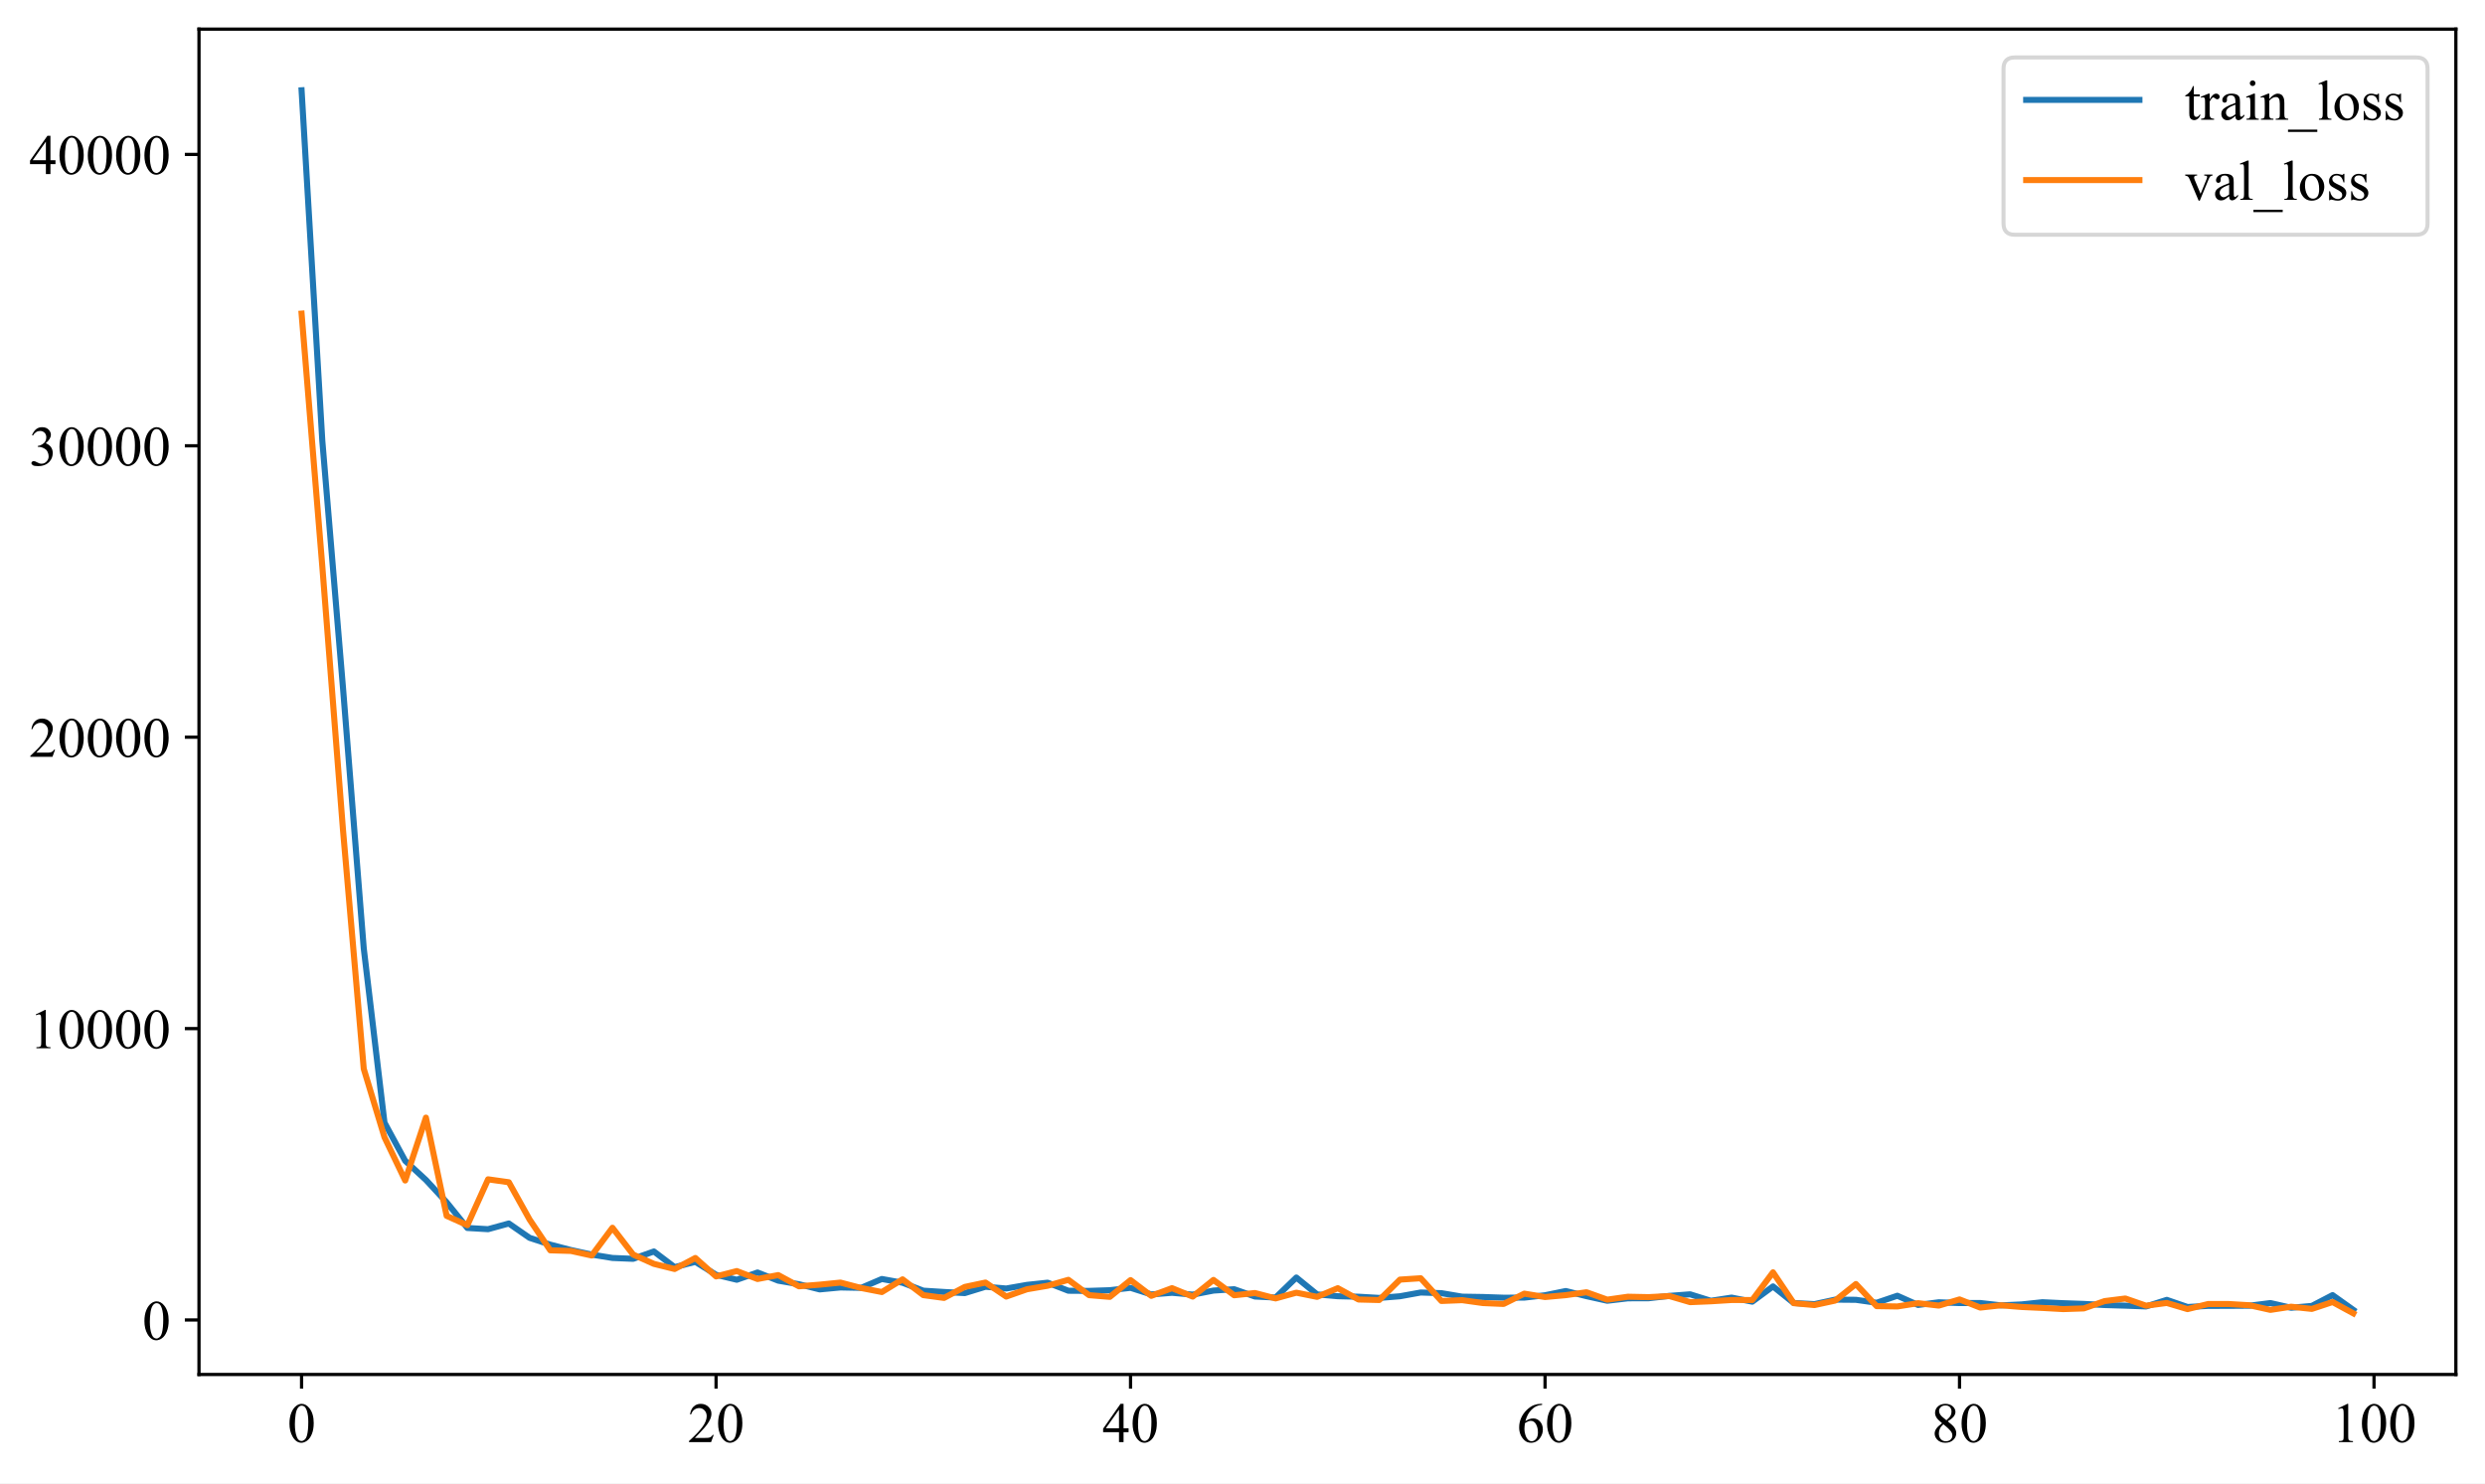
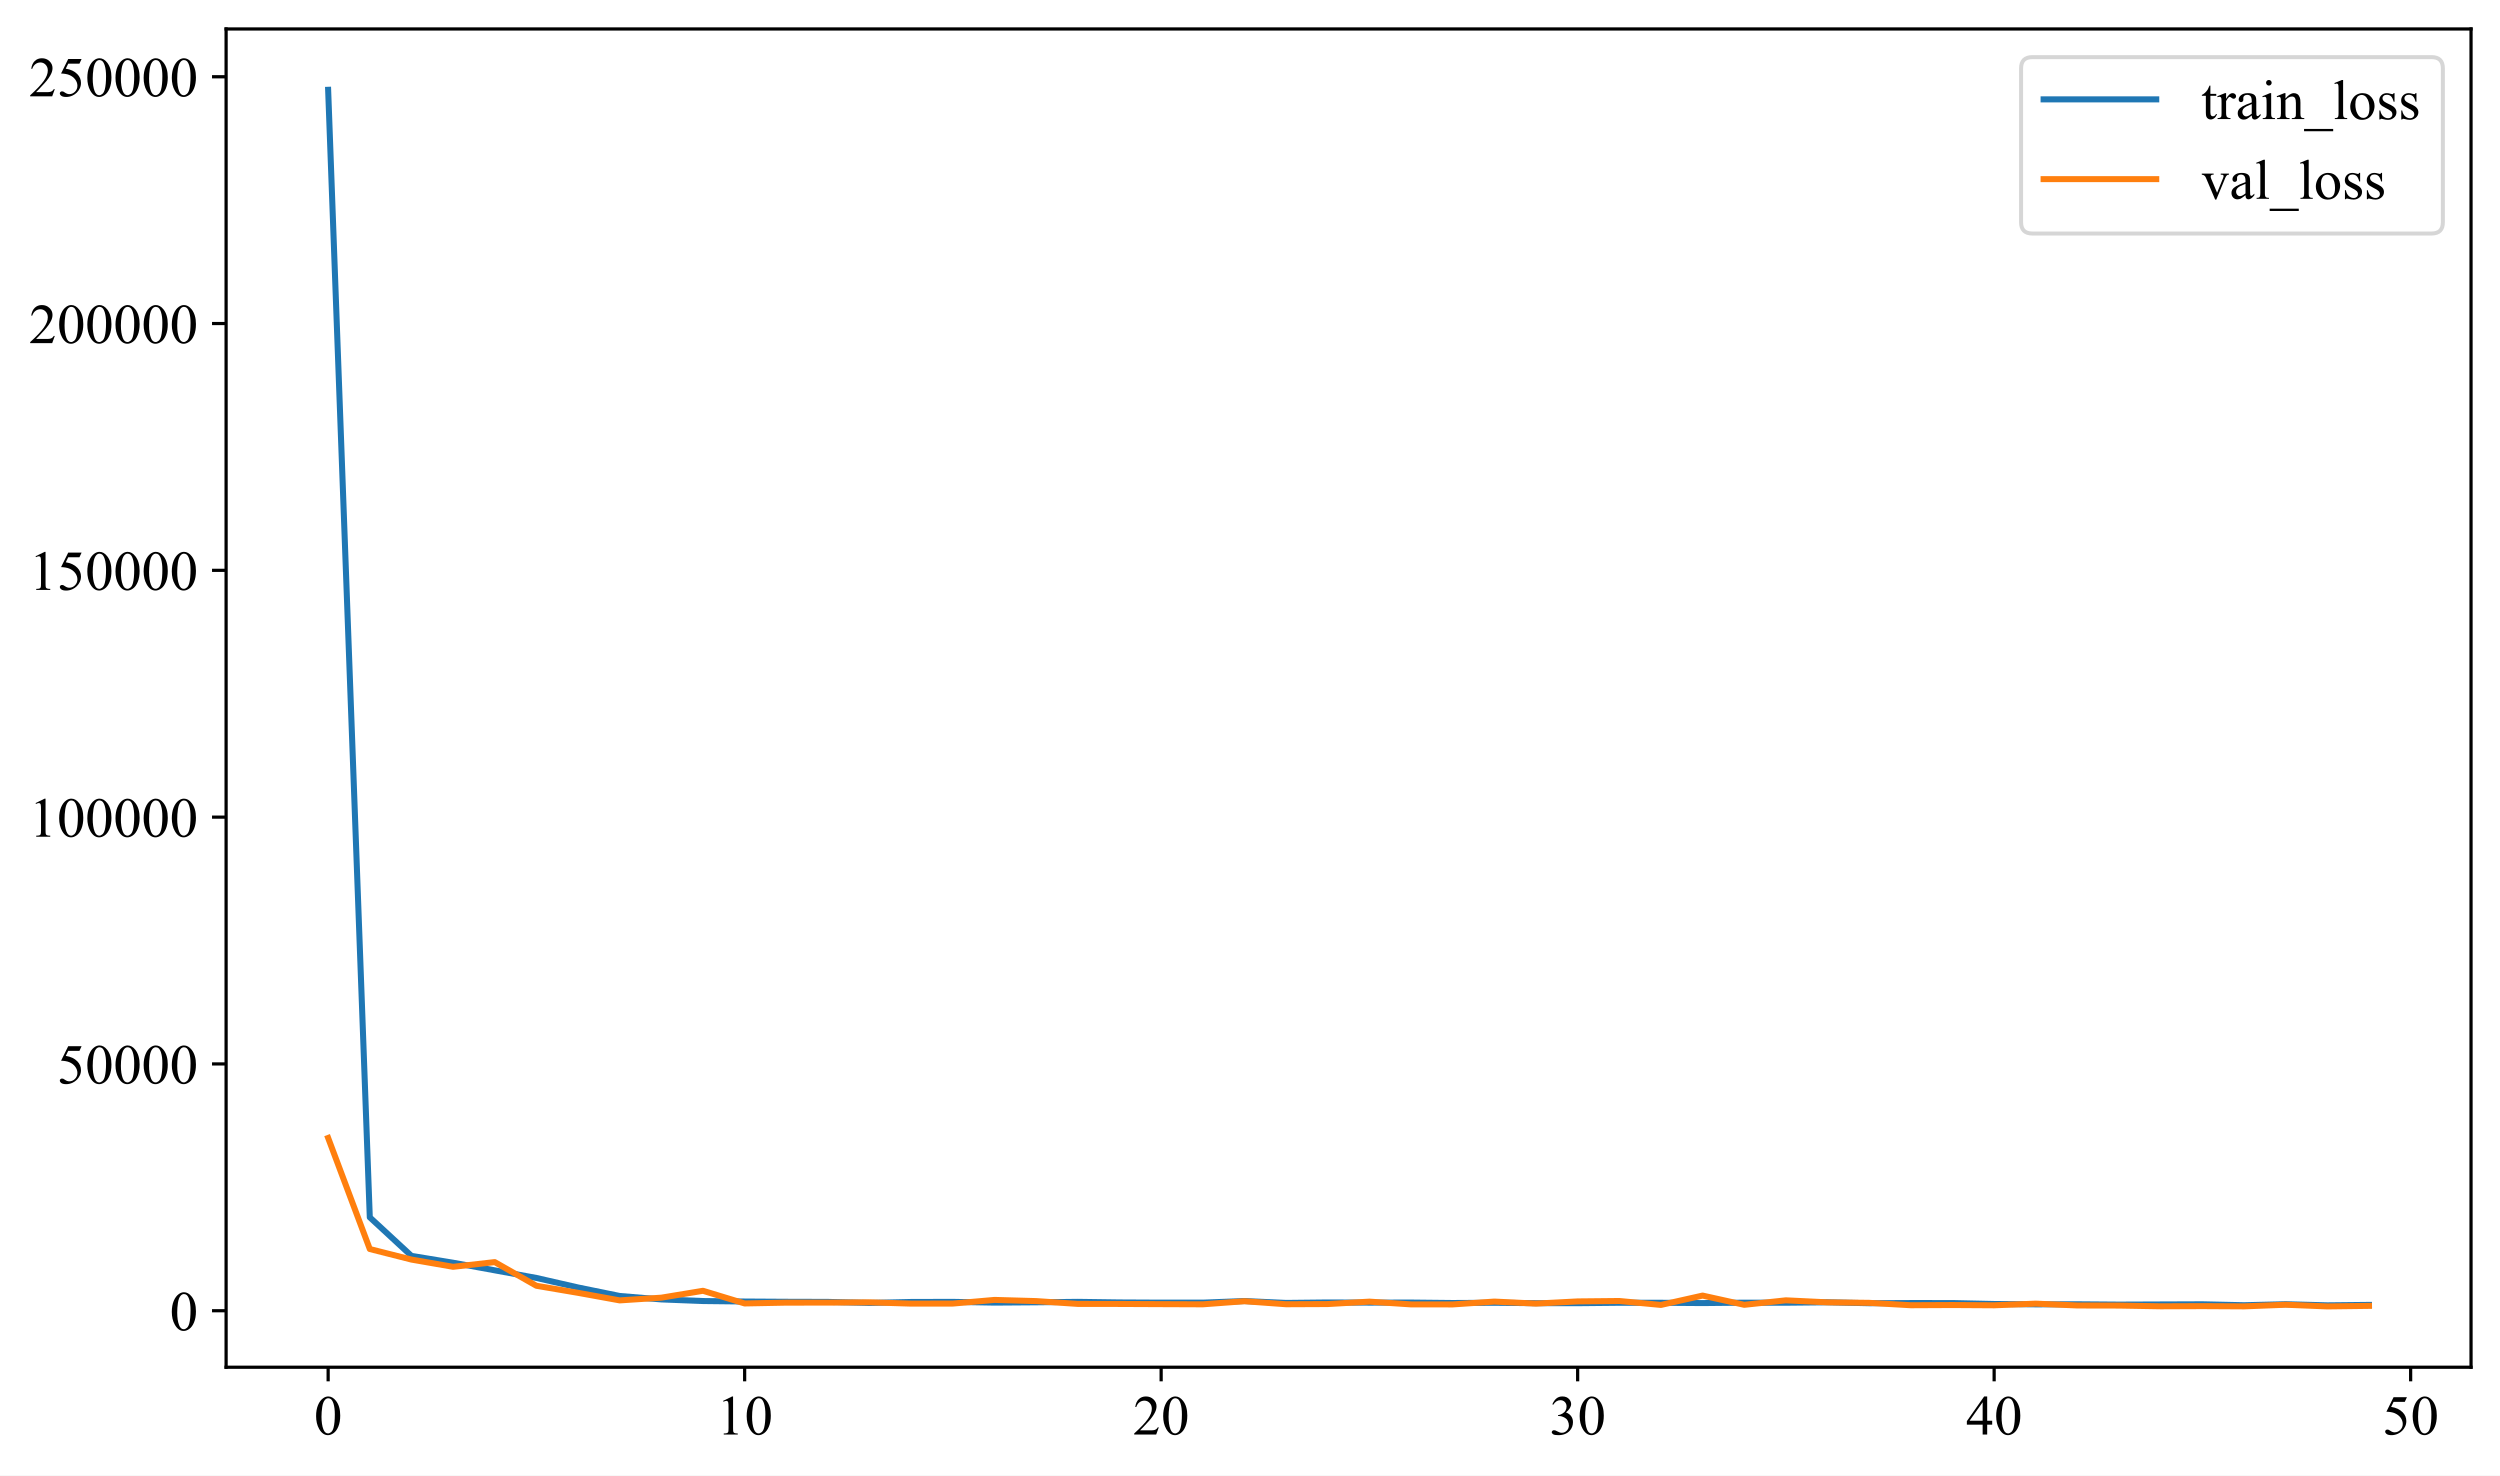
- <svg xmlns="http://www.w3.org/2000/svg" xmlns:xlink="http://www.w3.org/1999/xlink" width="614.4pt" height="366.756pt" viewBox="0 0 614.4 366.756" version="1.1">
+ <svg xmlns="http://www.w3.org/2000/svg" xmlns:xlink="http://www.w3.org/1999/xlink" width="621.4pt" height="366.756pt" viewBox="0 0 621.4 366.756" version="1.1">
  <defs>
    <style type="text/css">*{stroke-linejoin: round; stroke-linecap: butt}</style>
  </defs>
  <g id="figure_1">
    <g id="patch_1">
-       <path d="M 0 366.756  L 614.4 366.756  L 614.4 0  L 0 0  z " style="fill: #ffffff" />
+       <path d="M 0 366.756  L 621.4 366.756  L 621.4 0  L 0 0  z " style="fill: #ffffff" />
    </g>
    <g id="axes_1">
      <g id="patch_2">
-         <path d="M 49.2 339.84  L 607.2 339.84  L 607.2 7.2  L 49.2 7.2  z " style="fill: #ffffff" />
+         <path d="M 56.2 339.84  L 614.2 339.84  L 614.2 7.2  L 56.2 7.2  z " style="fill: #ffffff" />
      </g>
      <g id="matplotlib.axis_1">
        <g id="xtick_1">
          <g id="line2d_1">
            <defs>
-               <path id="mac40f5dda5" d="M 0 0  L 0 3.5  " style="stroke: #000000; stroke-width: 0.8" />
-             </defs>
-             <g>
-               <use xlink:href="#mac40f5dda5" x="74.564" y="339.84" style="stroke: #000000; stroke-width: 0.8" />
+               <path id="ma677846407" d="M 0 0  L 0 3.5  " style="stroke: #000000; stroke-width: 0.8" />
+             </defs>
+             <g>
+               <use xlink:href="#ma677846407" x="81.564" y="339.84" style="stroke: #000000; stroke-width: 0.8" />
            </g>
          </g>
          <g id="text_1">
-             <g transform="translate(71.06364 356.5612)scale(0.14 -0.14)">
+             <g transform="translate(78.06364 356.5612)scale(0.14 -0.14)">
              <defs>
                <path id="TimesNewRomanPSMT-30" d="M 231 2094  Q 231 2819 450 3342  Q 669 3866 1031 4122  Q 1313 4325 1613 4325  Q 2100 4325 2488 3828  Q 2972 3213 2972 2159  Q 2972 1422 2759 906  Q 2547 391 2217 158  Q 1888 -75 1581 -75  Q 975 -75 572 641  Q 231 1244 231 2094  z M 844 2016  Q 844 1141 1059 588  Q 1238 122 1591 122  Q 1759 122 1940 273  Q 2122 425 2216 781  Q 2359 1319 2359 2297  Q 2359 3022 2209 3506  Q 2097 3866 1919 4016  Q 1791 4119 1609 4119  Q 1397 4119 1231 3928  Q 1006 3669 925 3112  Q 844 2556 844 2016  z " transform="scale(0.015625)" />
              </defs>
              <use xlink:href="#TimesNewRomanPSMT-30" />
            </g>
          </g>
        </g>
        <g id="xtick_2">
          <g id="line2d_2">
            <g>
-               <use xlink:href="#mac40f5dda5" x="177.043" y="339.84" style="stroke: #000000; stroke-width: 0.8" />
+               <use xlink:href="#ma677846407" x="185.089" y="339.84" style="stroke: #000000; stroke-width: 0.8" />
            </g>
          </g>
          <g id="text_2">
-             <g transform="translate(170.043 356.5612)scale(0.14 -0.14)">
-               <defs>
-                 <path id="TimesNewRomanPSMT-32" d="M 2934 816  L 2638 0  L 138 0  L 138 116  Q 1241 1122 1691 1759  Q 2141 2397 2141 2925  Q 2141 3328 1894 3587  Q 1647 3847 1303 3847  Q 991 3847 742 3664  Q 494 3481 375 3128  L 259 3128  Q 338 3706 661 4015  Q 984 4325 1469 4325  Q 1984 4325 2329 3994  Q 2675 3663 2675 3213  Q 2675 2891 2525 2569  Q 2294 2063 1775 1497  Q 997 647 803 472  L 1909 472  Q 2247 472 2383 497  Q 2519 522 2628 598  Q 2738 675 2819 816  L 2934 816  z " transform="scale(0.015625)" />
-               </defs>
-               <use xlink:href="#TimesNewRomanPSMT-32" />
+             <g transform="translate(178.0887 356.5612)scale(0.14 -0.14)">
+               <defs>
+                 <path id="TimesNewRomanPSMT-31" d="M 750 3822  L 1781 4325  L 1884 4325  L 1884 747  Q 1884 391 1914 303  Q 1944 216 2037 169  Q 2131 122 2419 116  L 2419 0  L 825 0  L 825 116  Q 1125 122 1212 167  Q 1300 213 1334 289  Q 1369 366 1369 747  L 1369 3034  Q 1369 3497 1338 3628  Q 1316 3728 1258 3775  Q 1200 3822 1119 3822  Q 1003 3822 797 3725  L 750 3822  z " transform="scale(0.015625)" />
+               </defs>
+               <use xlink:href="#TimesNewRomanPSMT-31" />
              <use xlink:href="#TimesNewRomanPSMT-30" x="50" />
            </g>
          </g>
        </g>
        <g id="xtick_3">
          <g id="line2d_3">
            <g>
-               <use xlink:href="#mac40f5dda5" x="279.522" y="339.84" style="stroke: #000000; stroke-width: 0.8" />
+               <use xlink:href="#ma677846407" x="288.614" y="339.84" style="stroke: #000000; stroke-width: 0.8" />
            </g>
          </g>
          <g id="text_3">
-             <g transform="translate(272.5223 356.5612)scale(0.14 -0.14)">
-               <defs>
-                 <path id="TimesNewRomanPSMT-34" d="M 2978 1563  L 2978 1119  L 2409 1119  L 2409 0  L 1894 0  L 1894 1119  L 100 1119  L 100 1519  L 2066 4325  L 2409 4325  L 2409 1563  L 2978 1563  z M 1894 1563  L 1894 3666  L 406 1563  L 1894 1563  z " transform="scale(0.015625)" />
-               </defs>
-               <use xlink:href="#TimesNewRomanPSMT-34" />
+             <g transform="translate(281.6137 356.5612)scale(0.14 -0.14)">
+               <defs>
+                 <path id="TimesNewRomanPSMT-32" d="M 2934 816  L 2638 0  L 138 0  L 138 116  Q 1241 1122 1691 1759  Q 2141 2397 2141 2925  Q 2141 3328 1894 3587  Q 1647 3847 1303 3847  Q 991 3847 742 3664  Q 494 3481 375 3128  L 259 3128  Q 338 3706 661 4015  Q 984 4325 1469 4325  Q 1984 4325 2329 3994  Q 2675 3663 2675 3213  Q 2675 2891 2525 2569  Q 2294 2063 1775 1497  Q 997 647 803 472  L 1909 472  Q 2247 472 2383 497  Q 2519 522 2628 598  Q 2738 675 2819 816  L 2934 816  z " transform="scale(0.015625)" />
+               </defs>
+               <use xlink:href="#TimesNewRomanPSMT-32" />
              <use xlink:href="#TimesNewRomanPSMT-30" x="50" />
            </g>
          </g>
        </g>
        <g id="xtick_4">
          <g id="line2d_4">
            <g>
-               <use xlink:href="#mac40f5dda5" x="382.002" y="339.84" style="stroke: #000000; stroke-width: 0.8" />
+               <use xlink:href="#ma677846407" x="392.139" y="339.84" style="stroke: #000000; stroke-width: 0.8" />
            </g>
          </g>
          <g id="text_4">
-             <g transform="translate(375.0017 356.5612)scale(0.14 -0.14)">
-               <defs>
-                 <path id="TimesNewRomanPSMT-36" d="M 2869 4325  L 2869 4209  Q 2456 4169 2195 4045  Q 1934 3922 1679 3669  Q 1425 3416 1258 3105  Q 1091 2794 978 2366  Q 1428 2675 1881 2675  Q 2316 2675 2634 2325  Q 2953 1975 2953 1425  Q 2953 894 2631 456  Q 2244 -75 1606 -75  Q 1172 -75 869 213  Q 275 772 275 1663  Q 275 2231 503 2743  Q 731 3256 1154 3653  Q 1578 4050 1965 4187  Q 2353 4325 2688 4325  L 2869 4325  z M 925 2138  Q 869 1716 869 1456  Q 869 1156 980 804  Q 1091 453 1309 247  Q 1469 100 1697 100  Q 1969 100 2183 356  Q 2397 613 2397 1088  Q 2397 1622 2184 2012  Q 1972 2403 1581 2403  Q 1463 2403 1327 2353  Q 1191 2303 925 2138  z " transform="scale(0.015625)" />
-               </defs>
-               <use xlink:href="#TimesNewRomanPSMT-36" />
+             <g transform="translate(385.1388 356.5612)scale(0.14 -0.14)">
+               <defs>
+                 <path id="TimesNewRomanPSMT-33" d="M 325 3431  Q 506 3859 782 4092  Q 1059 4325 1472 4325  Q 1981 4325 2253 3994  Q 2459 3747 2459 3466  Q 2459 3003 1878 2509  Q 2269 2356 2469 2072  Q 2669 1788 2669 1403  Q 2669 853 2319 450  Q 1863 -75 997 -75  Q 569 -75 414 31  Q 259 138 259 259  Q 259 350 332 419  Q 406 488 509 488  Q 588 488 669 463  Q 722 447 909 348  Q 1097 250 1169 231  Q 1284 197 1416 197  Q 1734 197 1970 444  Q 2206 691 2206 1028  Q 2206 1275 2097 1509  Q 2016 1684 1919 1775  Q 1784 1900 1550 2001  Q 1316 2103 1072 2103  L 972 2103  L 972 2197  Q 1219 2228 1467 2375  Q 1716 2522 1828 2728  Q 1941 2934 1941 3181  Q 1941 3503 1739 3701  Q 1538 3900 1238 3900  Q 753 3900 428 3381  L 325 3431  z " transform="scale(0.015625)" />
+               </defs>
+               <use xlink:href="#TimesNewRomanPSMT-33" />
              <use xlink:href="#TimesNewRomanPSMT-30" x="50" />
            </g>
          </g>
        </g>
        <g id="xtick_5">
          <g id="line2d_5">
            <g>
-               <use xlink:href="#mac40f5dda5" x="484.481" y="339.84" style="stroke: #000000; stroke-width: 0.8" />
+               <use xlink:href="#ma677846407" x="495.664" y="339.84" style="stroke: #000000; stroke-width: 0.8" />
            </g>
          </g>
          <g id="text_5">
-             <g transform="translate(477.481 356.5612)scale(0.14 -0.14)">
-               <defs>
-                 <path id="TimesNewRomanPSMT-38" d="M 1228 2134  Q 725 2547 579 2797  Q 434 3047 434 3316  Q 434 3728 753 4026  Q 1072 4325 1600 4325  Q 2113 4325 2425 4047  Q 2738 3769 2738 3413  Q 2738 3175 2569 2928  Q 2400 2681 1866 2347  Q 2416 1922 2594 1678  Q 2831 1359 2831 1006  Q 2831 559 2490 242  Q 2150 -75 1597 -75  Q 994 -75 656 303  Q 388 606 388 966  Q 388 1247 577 1523  Q 766 1800 1228 2134  z M 1719 2469  Q 2094 2806 2194 3001  Q 2294 3197 2294 3444  Q 2294 3772 2109 3958  Q 1925 4144 1606 4144  Q 1288 4144 1088 3959  Q 888 3775 888 3528  Q 888 3366 970 3203  Q 1053 3041 1206 2894  L 1719 2469  z M 1375 2016  Q 1116 1797 991 1539  Q 866 1281 866 981  Q 866 578 1086 336  Q 1306 94 1647 94  Q 1984 94 2187 284  Q 2391 475 2391 747  Q 2391 972 2272 1150  Q 2050 1481 1375 2016  z " transform="scale(0.015625)" />
-               </defs>
-               <use xlink:href="#TimesNewRomanPSMT-38" />
+             <g transform="translate(488.6638 356.5612)scale(0.14 -0.14)">
+               <defs>
+                 <path id="TimesNewRomanPSMT-34" d="M 2978 1563  L 2978 1119  L 2409 1119  L 2409 0  L 1894 0  L 1894 1119  L 100 1119  L 100 1519  L 2066 4325  L 2409 4325  L 2409 1563  L 2978 1563  z M 1894 1563  L 1894 3666  L 406 1563  L 1894 1563  z " transform="scale(0.015625)" />
+               </defs>
+               <use xlink:href="#TimesNewRomanPSMT-34" />
              <use xlink:href="#TimesNewRomanPSMT-30" x="50" />
            </g>
          </g>
        </g>
        <g id="xtick_6">
          <g id="line2d_6">
            <g>
-               <use xlink:href="#mac40f5dda5" x="586.96" y="339.84" style="stroke: #000000; stroke-width: 0.8" />
+               <use xlink:href="#ma677846407" x="599.189" y="339.84" style="stroke: #000000; stroke-width: 0.8" />
            </g>
          </g>
          <g id="text_6">
-             <g transform="translate(576.4603 356.5612)scale(0.14 -0.14)">
-               <defs>
-                 <path id="TimesNewRomanPSMT-31" d="M 750 3822  L 1781 4325  L 1884 4325  L 1884 747  Q 1884 391 1914 303  Q 1944 216 2037 169  Q 2131 122 2419 116  L 2419 0  L 825 0  L 825 116  Q 1125 122 1212 167  Q 1300 213 1334 289  Q 1369 366 1369 747  L 1369 3034  Q 1369 3497 1338 3628  Q 1316 3728 1258 3775  Q 1200 3822 1119 3822  Q 1003 3822 797 3725  L 750 3822  z " transform="scale(0.015625)" />
-               </defs>
-               <use xlink:href="#TimesNewRomanPSMT-31" />
-               <use xlink:href="#TimesNewRomanPSMT-30" x="50" />
-               <use xlink:href="#TimesNewRomanPSMT-30" x="100" />
+             <g transform="translate(592.1889 356.5612)scale(0.14 -0.14)">
+               <defs>
+                 <path id="TimesNewRomanPSMT-35" d="M 2778 4238  L 2534 3706  L 1259 3706  L 981 3138  Q 1809 3016 2294 2522  Q 2709 2097 2709 1522  Q 2709 1188 2573 903  Q 2438 619 2231 419  Q 2025 219 1772 97  Q 1413 -75 1034 -75  Q 653 -75 479 54  Q 306 184 306 341  Q 306 428 378 495  Q 450 563 559 563  Q 641 563 702 538  Q 763 513 909 409  Q 1144 247 1384 247  Q 1750 247 2026 523  Q 2303 800 2303 1197  Q 2303 1581 2056 1914  Q 1809 2247 1375 2428  Q 1034 2569 447 2591  L 1259 4238  L 2778 4238  z " transform="scale(0.015625)" />
+               </defs>
+               <use xlink:href="#TimesNewRomanPSMT-35" />
+               <use xlink:href="#TimesNewRomanPSMT-30" x="50" />
            </g>
          </g>
        </g>
      </g>
      <g id="matplotlib.axis_2">
        <g id="ytick_1">
          <g id="line2d_7">
            <defs>
-               <path id="m65a845516e" d="M 0 0  L -3.5 0  " style="stroke: #000000; stroke-width: 0.8" />
-             </defs>
-             <g>
-               <use xlink:href="#m65a845516e" x="49.2" y="326.36" style="stroke: #000000; stroke-width: 0.8" />
+               <path id="m93c56e6901" d="M 0 0  L -3.5 0  " style="stroke: #000000; stroke-width: 0.8" />
+             </defs>
+             <g>
+               <use xlink:href="#m93c56e6901" x="56.2" y="325.801" style="stroke: #000000; stroke-width: 0.8" />
            </g>
          </g>
          <g id="text_7">
-             <g transform="translate(35.2 331.2209)scale(0.14 -0.14)">
+             <g transform="translate(42.2 330.6619)scale(0.14 -0.14)">
              <use xlink:href="#TimesNewRomanPSMT-30" />
            </g>
          </g>
        </g>
        <g id="ytick_2">
          <g id="line2d_8">
            <g>
-               <use xlink:href="#m65a845516e" x="49.2" y="254.314" style="stroke: #000000; stroke-width: 0.8" />
+               <use xlink:href="#m93c56e6901" x="56.2" y="264.457" style="stroke: #000000; stroke-width: 0.8" />
            </g>
          </g>
          <g id="text_8">
-             <g transform="translate(7.2 259.175)scale(0.14 -0.14)">
-               <use xlink:href="#TimesNewRomanPSMT-31" />
+             <g transform="translate(14.2 269.3174)scale(0.14 -0.14)">
+               <use xlink:href="#TimesNewRomanPSMT-35" />
              <use xlink:href="#TimesNewRomanPSMT-30" x="50" />
              <use xlink:href="#TimesNewRomanPSMT-30" x="100" />
              <use xlink:href="#TimesNewRomanPSMT-30" x="150" />
              <use xlink:href="#TimesNewRomanPSMT-30" x="200" />
            </g>
          </g>
        </g>
        <g id="ytick_3">
          <g id="line2d_9">
            <g>
-               <use xlink:href="#m65a845516e" x="49.2" y="182.268" style="stroke: #000000; stroke-width: 0.8" />
+               <use xlink:href="#m93c56e6901" x="56.2" y="203.112" style="stroke: #000000; stroke-width: 0.8" />
            </g>
          </g>
          <g id="text_9">
-             <g transform="translate(7.2 187.1291)scale(0.14 -0.14)">
-               <use xlink:href="#TimesNewRomanPSMT-32" />
-               <use xlink:href="#TimesNewRomanPSMT-30" x="50" />
-               <use xlink:href="#TimesNewRomanPSMT-30" x="100" />
-               <use xlink:href="#TimesNewRomanPSMT-30" x="150" />
-               <use xlink:href="#TimesNewRomanPSMT-30" x="200" />
+             <g transform="translate(7.2 207.9729)scale(0.14 -0.14)">
+               <use xlink:href="#TimesNewRomanPSMT-31" />
+               <use xlink:href="#TimesNewRomanPSMT-30" x="50" />
+               <use xlink:href="#TimesNewRomanPSMT-30" x="100" />
+               <use xlink:href="#TimesNewRomanPSMT-30" x="150" />
+               <use xlink:href="#TimesNewRomanPSMT-30" x="200" />
+               <use xlink:href="#TimesNewRomanPSMT-30" x="250" />
            </g>
          </g>
        </g>
        <g id="ytick_4">
          <g id="line2d_10">
            <g>
-               <use xlink:href="#m65a845516e" x="49.2" y="110.223" style="stroke: #000000; stroke-width: 0.8" />
+               <use xlink:href="#m93c56e6901" x="56.2" y="141.768" style="stroke: #000000; stroke-width: 0.8" />
            </g>
          </g>
          <g id="text_10">
-             <g transform="translate(7.2 115.0832)scale(0.14 -0.14)">
-               <defs>
-                 <path id="TimesNewRomanPSMT-33" d="M 325 3431  Q 506 3859 782 4092  Q 1059 4325 1472 4325  Q 1981 4325 2253 3994  Q 2459 3747 2459 3466  Q 2459 3003 1878 2509  Q 2269 2356 2469 2072  Q 2669 1788 2669 1403  Q 2669 853 2319 450  Q 1863 -75 997 -75  Q 569 -75 414 31  Q 259 138 259 259  Q 259 350 332 419  Q 406 488 509 488  Q 588 488 669 463  Q 722 447 909 348  Q 1097 250 1169 231  Q 1284 197 1416 197  Q 1734 197 1970 444  Q 2206 691 2206 1028  Q 2206 1275 2097 1509  Q 2016 1684 1919 1775  Q 1784 1900 1550 2001  Q 1316 2103 1072 2103  L 972 2103  L 972 2197  Q 1219 2228 1467 2375  Q 1716 2522 1828 2728  Q 1941 2934 1941 3181  Q 1941 3503 1739 3701  Q 1538 3900 1238 3900  Q 753 3900 428 3381  L 325 3431  z " transform="scale(0.015625)" />
-               </defs>
-               <use xlink:href="#TimesNewRomanPSMT-33" />
-               <use xlink:href="#TimesNewRomanPSMT-30" x="50" />
-               <use xlink:href="#TimesNewRomanPSMT-30" x="100" />
-               <use xlink:href="#TimesNewRomanPSMT-30" x="150" />
-               <use xlink:href="#TimesNewRomanPSMT-30" x="200" />
+             <g transform="translate(7.2 146.6284)scale(0.14 -0.14)">
+               <use xlink:href="#TimesNewRomanPSMT-31" />
+               <use xlink:href="#TimesNewRomanPSMT-35" x="50" />
+               <use xlink:href="#TimesNewRomanPSMT-30" x="100" />
+               <use xlink:href="#TimesNewRomanPSMT-30" x="150" />
+               <use xlink:href="#TimesNewRomanPSMT-30" x="200" />
+               <use xlink:href="#TimesNewRomanPSMT-30" x="250" />
            </g>
          </g>
        </g>
        <g id="ytick_5">
          <g id="line2d_11">
            <g>
-               <use xlink:href="#m65a845516e" x="49.2" y="38.177" style="stroke: #000000; stroke-width: 0.8" />
+               <use xlink:href="#m93c56e6901" x="56.2" y="80.423" style="stroke: #000000; stroke-width: 0.8" />
            </g>
          </g>
          <g id="text_11">
-             <g transform="translate(7.2 43.03728)scale(0.14 -0.14)">
-               <use xlink:href="#TimesNewRomanPSMT-34" />
-               <use xlink:href="#TimesNewRomanPSMT-30" x="50" />
-               <use xlink:href="#TimesNewRomanPSMT-30" x="100" />
-               <use xlink:href="#TimesNewRomanPSMT-30" x="150" />
-               <use xlink:href="#TimesNewRomanPSMT-30" x="200" />
-             </g>
-           </g>
-         </g>
-       </g>
-       <g id="line2d_12">
-         <path d="M 74.564 22.32  L 79.688 108.968  L 84.812 170.191  L 89.936 234.488  L 95.06 277.567  L 100.183 287.014  L 105.307 291.741  L 110.431 297.272  L 115.555 303.614  L 120.679 303.917  L 125.803 302.506  L 130.927 306.052  L 136.051 307.74  L 141.175 309.074  L 146.299 310.198  L 151.423 311.031  L 156.547 311.244  L 161.671 309.427  L 166.795 313.303  L 171.919 311.991  L 177.043 315.189  L 182.167 316.42  L 187.291 314.624  L 192.415 316.645  L 197.539 317.527  L 202.663 318.805  L 207.787 318.325  L 212.911 318.425  L 218.035 316.232  L 223.159 317.162  L 228.283 319.12  L 233.407 319.443  L 238.531 319.719  L 243.655 318.15  L 248.779 318.586  L 253.902 317.69  L 259.026 317.145  L 264.15 319.137  L 269.274 319.173  L 274.398 319.004  L 279.522 318.417  L 284.646 320.051  L 289.77 319.644  L 294.894 320.096  L 300.018 319.098  L 305.142 318.76  L 310.266 320.565  L 315.39 320.821  L 320.514 315.869  L 325.638 320.038  L 330.762 320.494  L 335.886 320.613  L 341.01 320.913  L 346.134 320.502  L 351.258 319.574  L 356.382 319.737  L 361.506 320.601  L 366.63 320.683  L 371.754 320.859  L 376.878 320.837  L 382.002 320.251  L 387.126 319.204  L 392.25 320.477  L 397.374 321.611  L 402.498 321.011  L 407.621 320.992  L 412.745 320.41  L 417.869 320.02  L 422.993 321.62  L 428.117 320.833  L 433.241 321.839  L 438.365 318.064  L 443.489 322.17  L 448.613 322.449  L 453.737 321.336  L 458.861 321.38  L 463.985 322.11  L 469.109 320.372  L 474.233 322.653  L 479.357 321.99  L 484.481 322.186  L 489.605 322.17  L 494.729 322.754  L 499.853 322.519  L 504.977 321.974  L 510.101 322.215  L 515.225 322.394  L 520.349 322.672  L 525.473 322.822  L 530.597 323.019  L 535.721 321.393  L 540.845 323.156  L 545.969 322.882  L 551.093 322.87  L 556.217 322.831  L 561.34 322.182  L 566.464 323.345  L 571.588 322.888  L 576.712 320.22  L 581.836 323.864  " clip-path="url(#p9f471dea2b)" style="fill: none; stroke: #1f77b4; stroke-width: 1.5; stroke-linecap: square" />
+             <g transform="translate(7.2 85.28387)scale(0.14 -0.14)">
+               <use xlink:href="#TimesNewRomanPSMT-32" />
+               <use xlink:href="#TimesNewRomanPSMT-30" x="50" />
+               <use xlink:href="#TimesNewRomanPSMT-30" x="100" />
+               <use xlink:href="#TimesNewRomanPSMT-30" x="150" />
+               <use xlink:href="#TimesNewRomanPSMT-30" x="200" />
+               <use xlink:href="#TimesNewRomanPSMT-30" x="250" />
+             </g>
+           </g>
+         </g>
+         <g id="ytick_6">
+           <g id="line2d_12">
+             <g>
+               <use xlink:href="#m93c56e6901" x="56.2" y="19.079" style="stroke: #000000; stroke-width: 0.8" />
+             </g>
+           </g>
+           <g id="text_12">
+             <g transform="translate(7.2 23.93936)scale(0.14 -0.14)">
+               <use xlink:href="#TimesNewRomanPSMT-32" />
+               <use xlink:href="#TimesNewRomanPSMT-35" x="50" />
+               <use xlink:href="#TimesNewRomanPSMT-30" x="100" />
+               <use xlink:href="#TimesNewRomanPSMT-30" x="150" />
+               <use xlink:href="#TimesNewRomanPSMT-30" x="200" />
+               <use xlink:href="#TimesNewRomanPSMT-30" x="250" />
+             </g>
+           </g>
+         </g>
      </g>
      <g id="line2d_13">
-         <path d="M 74.564 77.541  L 79.688 140.049  L 84.812 205.334  L 89.936 264.265  L 95.06 281.188  L 100.183 291.878  L 105.307 276.337  L 110.431 300.622  L 115.555 302.921  L 120.679 291.588  L 125.803 292.31  L 130.927 301.515  L 136.051 309.142  L 141.175 309.297  L 146.299 310.425  L 151.423 303.563  L 156.547 310.198  L 161.671 312.494  L 166.795 313.763  L 171.919 311.038  L 177.043 315.596  L 182.167 314.273  L 187.291 316.235  L 192.415 315.266  L 197.539 318.04  L 202.663 317.633  L 207.787 317.12  L 212.911 318.46  L 218.035 319.456  L 223.159 316.324  L 228.283 320.222  L 233.407 320.913  L 238.531 318.195  L 243.655 317.111  L 248.779 320.578  L 253.902 318.774  L 259.026 317.903  L 264.15 316.44  L 269.274 320.231  L 274.398 320.651  L 279.522 316.511  L 284.646 320.396  L 289.77 318.497  L 294.894 320.583  L 300.018 316.464  L 305.142 320.257  L 310.266 319.699  L 315.39 321.033  L 320.514 319.62  L 325.638 320.649  L 330.762 318.505  L 335.886 321.303  L 341.01 321.43  L 346.134 316.384  L 351.258 316.049  L 356.382 321.665  L 361.506 321.464  L 366.63 322.18  L 371.754 322.4  L 376.878 319.857  L 382.002 320.69  L 387.126 320.229  L 392.25 319.51  L 397.374 321.342  L 402.498 320.618  L 407.621 320.721  L 412.745 320.453  L 417.869 321.955  L 422.993 321.744  L 428.117 321.426  L 433.241 321.438  L 438.365 314.583  L 443.489 322.208  L 448.613 322.678  L 453.737 321.568  L 458.861 317.476  L 463.985 322.941  L 469.109 323.022  L 474.233 322.212  L 479.357 322.809  L 484.481 321.286  L 489.605 323.3  L 494.729 322.734  L 499.853 323.15  L 504.977 323.386  L 510.101 323.674  L 515.225 323.503  L 520.349 321.699  L 525.473 321.057  L 530.597 322.838  L 535.721 322.156  L 540.845 323.677  L 545.969 322.416  L 551.093 322.425  L 556.217 322.73  L 561.34 323.868  L 566.464 323.087  L 571.588 323.628  L 576.712 321.927  L 581.836 324.72  " clip-path="url(#p9f471dea2b)" style="fill: none; stroke: #ff7f0e; stroke-width: 1.5; stroke-linecap: square" />
+         <path d="M 81.564 22.32  L 91.916 302.583  L 102.269 312.156  L 112.621 313.864  L 122.974 315.752  L 133.326 317.648  L 143.679 320.013  L 154.031 322.127  L 164.384 322.984  L 174.736 323.384  L 185.089 323.506  L 195.441 323.57  L 205.794 323.599  L 216.146 323.857  L 226.499 323.616  L 236.851 323.593  L 247.204 323.778  L 257.556 323.701  L 267.909 323.587  L 278.261 323.733  L 288.614 323.784  L 298.966 323.786  L 309.319 323.386  L 319.671 323.853  L 330.024 323.737  L 340.376 323.78  L 350.729 323.762  L 361.081 323.875  L 371.434 323.815  L 381.786 323.921  L 392.139 323.923  L 402.491 323.818  L 412.844 323.815  L 423.196 323.893  L 433.549 323.789  L 443.901 323.807  L 454.254 323.699  L 464.606 323.931  L 474.959 323.884  L 485.311 323.887  L 495.664 324.12  L 506.016 324.213  L 516.369 324.192  L 526.721 324.274  L 537.074 324.233  L 547.426 324.193  L 557.779 324.426  L 568.131 324.175  L 578.484 324.454  L 588.836 324.342  " clip-path="url(#pac41c71410)" style="fill: none; stroke: #1f77b4; stroke-width: 1.5; stroke-linecap: square" />
+       </g>
+       <g id="line2d_14">
+         <path d="M 81.564 282.846  L 91.916 310.458  L 102.269 313.082  L 112.621 314.877  L 122.974 313.708  L 133.326 319.592  L 143.679 321.347  L 154.031 323.225  L 164.384 322.55  L 174.736 320.839  L 185.089 323.985  L 195.441 323.782  L 205.794 323.774  L 216.146 323.708  L 226.499 324.025  L 236.851 324.011  L 247.204 323.108  L 257.556 323.401  L 267.909 324.098  L 278.261 324.111  L 288.614 324.158  L 298.966 324.2  L 309.319 323.431  L 319.671 324.181  L 330.024 324.134  L 340.376 323.534  L 350.729 324.217  L 361.081 324.227  L 371.434 323.521  L 381.786 324.019  L 392.139 323.48  L 402.491 323.376  L 412.844 324.352  L 423.196 322.029  L 433.549 324.323  L 443.901 323.211  L 454.254 323.712  L 464.606 323.835  L 474.959 324.429  L 485.311 324.379  L 495.664 324.444  L 506.016 324.035  L 516.369 324.486  L 526.721 324.51  L 537.074 324.693  L 547.426 324.65  L 557.779 324.71  L 568.131 324.303  L 578.484 324.72  L 588.836 324.587  " clip-path="url(#pac41c71410)" style="fill: none; stroke: #ff7f0e; stroke-width: 1.5; stroke-linecap: square" />
      </g>
      <g id="patch_3">
-         <path d="M 49.2 339.84  L 49.2 7.2  " style="fill: none; stroke: #000000; stroke-width: 0.8; stroke-linejoin: miter; stroke-linecap: square" />
+         <path d="M 56.2 339.84  L 56.2 7.2  " style="fill: none; stroke: #000000; stroke-width: 0.8; stroke-linejoin: miter; stroke-linecap: square" />
      </g>
      <g id="patch_4">
-         <path d="M 607.2 339.84  L 607.2 7.2  " style="fill: none; stroke: #000000; stroke-width: 0.8; stroke-linejoin: miter; stroke-linecap: square" />
+         <path d="M 614.2 339.84  L 614.2 7.2  " style="fill: none; stroke: #000000; stroke-width: 0.8; stroke-linejoin: miter; stroke-linecap: square" />
      </g>
      <g id="patch_5">
-         <path d="M 49.2 339.84  L 607.2 339.84  " style="fill: none; stroke: #000000; stroke-width: 0.8; stroke-linejoin: miter; stroke-linecap: square" />
+         <path d="M 56.2 339.84  L 614.2 339.84  " style="fill: none; stroke: #000000; stroke-width: 0.8; stroke-linejoin: miter; stroke-linecap: square" />
      </g>
      <g id="patch_6">
-         <path d="M 49.2 7.2  L 607.2 7.2  " style="fill: none; stroke: #000000; stroke-width: 0.8; stroke-linejoin: miter; stroke-linecap: square" />
+         <path d="M 56.2 7.2  L 614.2 7.2  " style="fill: none; stroke: #000000; stroke-width: 0.8; stroke-linejoin: miter; stroke-linecap: square" />
      </g>
      <g id="legend_1">
        <g id="patch_7">
-           <path d="M 498.158 58.042  L 597.4 58.042  Q 600.2 58.042 600.2 55.242  L 600.2 17  Q 600.2 14.2 597.4 14.2  L 498.158 14.2  Q 495.358 14.2 495.358 17  L 495.358 55.242  Q 495.358 58.042 498.158 58.042  z " style="fill: #ffffff; opacity: 0.8; stroke: #cccccc; stroke-linejoin: miter" />
-         </g>
-         <g id="line2d_14">
-           <path d="M 500.957 24.7  L 514.957 24.7  L 528.957 24.7  " style="fill: none; stroke: #1f77b4; stroke-width: 1.5; stroke-linecap: square" />
-         </g>
-         <g id="text_12">
-           <g transform="translate(540.1575 29.6)scale(0.14 -0.14)">
+           <path d="M 505.158 58.042  L 604.4 58.042  Q 607.2 58.042 607.2 55.242  L 607.2 17  Q 607.2 14.2 604.4 14.2  L 505.158 14.2  Q 502.358 14.2 502.358 17  L 502.358 55.242  Q 502.358 58.042 505.158 58.042  z " style="fill: #ffffff; opacity: 0.8; stroke: #cccccc; stroke-linejoin: miter" />
+         </g>
+         <g id="line2d_15">
+           <path d="M 507.957 24.7  L 521.957 24.7  L 535.957 24.7  " style="fill: none; stroke: #1f77b4; stroke-width: 1.5; stroke-linecap: square" />
+         </g>
+         <g id="text_13">
+           <g transform="translate(547.1575 29.6)scale(0.14 -0.14)">
            <defs>
              <path id="TimesNewRomanPSMT-74" d="M 1031 3803  L 1031 2863  L 1700 2863  L 1700 2644  L 1031 2644  L 1031 788  Q 1031 509 1111 412  Q 1191 316 1316 316  Q 1419 316 1516 380  Q 1613 444 1666 569  L 1788 569  Q 1678 263 1478 108  Q 1278 -47 1066 -47  Q 922 -47 784 33  Q 647 113 581 261  Q 516 409 516 719  L 516 2644  L 63 2644  L 63 2747  Q 234 2816 414 2980  Q 594 3144 734 3369  Q 806 3488 934 3803  L 1031 3803  z " transform="scale(0.015625)" />
              <path id="TimesNewRomanPSMT-72" d="M 1038 2947  L 1038 2303  Q 1397 2947 1775 2947  Q 1947 2947 2059 2842  Q 2172 2738 2172 2600  Q 2172 2478 2090 2393  Q 2009 2309 1897 2309  Q 1788 2309 1652 2417  Q 1516 2525 1450 2525  Q 1394 2525 1328 2463  Q 1188 2334 1038 2041  L 1038 669  Q 1038 431 1097 309  Q 1138 225 1241 169  Q 1344 113 1538 113  L 1538 0  L 72 0  L 72 113  Q 291 113 397 181  Q 475 231 506 341  Q 522 394 522 644  L 522 1753  Q 522 2253 501 2348  Q 481 2444 426 2487  Q 372 2531 291 2531  Q 194 2531 72 2484  L 41 2597  L 906 2947  L 1038 2947  z " transform="scale(0.015625)" />
              <path id="TimesNewRomanPSMT-61" d="M 1822 413  Q 1381 72 1269 19  Q 1100 -59 909 -59  Q 613 -59 420 144  Q 228 347 228 678  Q 228 888 322 1041  Q 450 1253 767 1440  Q 1084 1628 1822 1897  L 1822 2009  Q 1822 2438 1686 2597  Q 1550 2756 1291 2756  Q 1094 2756 978 2650  Q 859 2544 859 2406  L 866 2225  Q 866 2081 792 2003  Q 719 1925 600 1925  Q 484 1925 411 2006  Q 338 2088 338 2228  Q 338 2497 613 2722  Q 888 2947 1384 2947  Q 1766 2947 2009 2819  Q 2194 2722 2281 2516  Q 2338 2381 2338 1966  L 2338 994  Q 2338 584 2353 492  Q 2369 400 2405 369  Q 2441 338 2488 338  Q 2538 338 2575 359  Q 2641 400 2828 588  L 2828 413  Q 2478 -56 2159 -56  Q 2006 -56 1915 50  Q 1825 156 1822 413  z M 1822 616  L 1822 1706  Q 1350 1519 1213 1441  Q 966 1303 859 1153  Q 753 1003 753 825  Q 753 600 887 451  Q 1022 303 1197 303  Q 1434 303 1822 616  z " transform="scale(0.015625)" />
              <path id="TimesNewRomanPSMT-69" d="M 928 4444  Q 1059 4444 1151 4351  Q 1244 4259 1244 4128  Q 1244 3997 1151 3903  Q 1059 3809 928 3809  Q 797 3809 703 3903  Q 609 3997 609 4128  Q 609 4259 701 4351  Q 794 4444 928 4444  z M 1188 2947  L 1188 647  Q 1188 378 1227 289  Q 1266 200 1342 156  Q 1419 113 1622 113  L 1622 0  L 231 0  L 231 113  Q 441 113 512 153  Q 584 194 626 287  Q 669 381 669 647  L 669 1750  Q 669 2216 641 2353  Q 619 2453 572 2492  Q 525 2531 444 2531  Q 356 2531 231 2484  L 188 2597  L 1050 2947  L 1188 2947  z " transform="scale(0.015625)" />
              <path id="TimesNewRomanPSMT-6e" d="M 1034 2341  Q 1538 2947 1994 2947  Q 2228 2947 2397 2830  Q 2566 2713 2666 2444  Q 2734 2256 2734 1869  L 2734 647  Q 2734 375 2778 278  Q 2813 200 2889 156  Q 2966 113 3172 113  L 3172 0  L 1756 0  L 1756 113  L 1816 113  Q 2016 113 2095 173  Q 2175 234 2206 353  Q 2219 400 2219 647  L 2219 1819  Q 2219 2209 2117 2386  Q 2016 2563 1775 2563  Q 1403 2563 1034 2156  L 1034 647  Q 1034 356 1069 288  Q 1113 197 1189 155  Q 1266 113 1500 113  L 1500 0  L 84 0  L 84 113  L 147 113  Q 366 113 442 223  Q 519 334 519 647  L 519 1709  Q 519 2225 495 2337  Q 472 2450 423 2490  Q 375 2531 294 2531  Q 206 2531 84 2484  L 38 2597  L 900 2947  L 1034 2947  L 1034 2341  z " transform="scale(0.015625)" />
              <path id="TimesNewRomanPSMT-5f" d="M 3256 -1381  L -53 -1381  L -53 -1119  L 3256 -1119  L 3256 -1381  z " transform="scale(0.015625)" />
              <path id="TimesNewRomanPSMT-6c" d="M 1184 4444  L 1184 647  Q 1184 378 1223 290  Q 1263 203 1344 158  Q 1425 113 1647 113  L 1647 0  L 244 0  L 244 113  Q 441 113 512 153  Q 584 194 625 287  Q 666 381 666 647  L 666 3247  Q 666 3731 644 3842  Q 622 3953 573 3993  Q 525 4034 450 4034  Q 369 4034 244 3984  L 191 4094  L 1044 4444  L 1184 4444  z " transform="scale(0.015625)" />
              <path id="TimesNewRomanPSMT-6f" d="M 1600 2947  Q 2250 2947 2644 2453  Q 2978 2031 2978 1484  Q 2978 1100 2793 706  Q 2609 313 2286 112  Q 1963 -88 1566 -88  Q 919 -88 538 428  Q 216 863 216 1403  Q 216 1797 411 2186  Q 606 2575 925 2761  Q 1244 2947 1600 2947  z M 1503 2744  Q 1338 2744 1170 2645  Q 1003 2547 900 2300  Q 797 2053 797 1666  Q 797 1041 1045 587  Q 1294 134 1700 134  Q 2003 134 2200 384  Q 2397 634 2397 1244  Q 2397 2006 2069 2444  Q 1847 2744 1503 2744  z " transform="scale(0.015625)" />
              <path id="TimesNewRomanPSMT-73" d="M 2050 2947  L 2050 1972  L 1947 1972  Q 1828 2431 1642 2597  Q 1456 2763 1169 2763  Q 950 2763 815 2647  Q 681 2531 681 2391  Q 681 2216 781 2091  Q 878 1963 1175 1819  L 1631 1597  Q 2266 1288 2266 781  Q 2266 391 1970 151  Q 1675 -88 1309 -88  Q 1047 -88 709 6  Q 606 38 541 38  Q 469 38 428 -44  L 325 -44  L 325 978  L 428 978  Q 516 541 762 319  Q 1009 97 1316 97  Q 1531 97 1667 223  Q 1803 350 1803 528  Q 1803 744 1651 891  Q 1500 1038 1047 1263  Q 594 1488 453 1669  Q 313 1847 313 2119  Q 313 2472 555 2709  Q 797 2947 1181 2947  Q 1350 2947 1591 2875  Q 1750 2828 1803 2828  Q 1853 2828 1881 2850  Q 1909 2872 1947 2947  L 2050 2947  z " transform="scale(0.015625)" />
            </defs>
            <use xlink:href="#TimesNewRomanPSMT-74" />
            <use xlink:href="#TimesNewRomanPSMT-72" x="27.783" />
            <use xlink:href="#TimesNewRomanPSMT-61" x="61.084" />
            <use xlink:href="#TimesNewRomanPSMT-69" x="105.469" />
            <use xlink:href="#TimesNewRomanPSMT-6e" x="133.252" />
            <use xlink:href="#TimesNewRomanPSMT-5f" x="183.252" />
            <use xlink:href="#TimesNewRomanPSMT-6c" x="233.252" />
            <use xlink:href="#TimesNewRomanPSMT-6f" x="261.035" />
            <use xlink:href="#TimesNewRomanPSMT-73" x="311.035" />
            <use xlink:href="#TimesNewRomanPSMT-73" x="349.951" />
          </g>
        </g>
-         <g id="line2d_15">
-           <path d="M 500.957 44.521  L 514.957 44.521  L 528.957 44.521  " style="fill: none; stroke: #ff7f0e; stroke-width: 1.5; stroke-linecap: square" />
-         </g>
-         <g id="text_13">
-           <g transform="translate(540.1575 49.42094)scale(0.14 -0.14)">
+         <g id="line2d_16">
+           <path d="M 507.957 44.521  L 521.957 44.521  L 535.957 44.521  " style="fill: none; stroke: #ff7f0e; stroke-width: 1.5; stroke-linecap: square" />
+         </g>
+         <g id="text_14">
+           <g transform="translate(547.1575 49.42094)scale(0.14 -0.14)">
            <defs>
              <path id="TimesNewRomanPSMT-76" d="M 53 2863  L 1400 2863  L 1400 2747  L 1313 2747  Q 1191 2747 1127 2687  Q 1063 2628 1063 2528  Q 1063 2419 1128 2269  L 1794 688  L 2463 2328  Q 2534 2503 2534 2594  Q 2534 2638 2509 2666  Q 2475 2713 2422 2730  Q 2369 2747 2206 2747  L 2206 2863  L 3141 2863  L 3141 2747  Q 2978 2734 2916 2681  Q 2806 2588 2719 2369  L 1703 -88  L 1575 -88  L 553 2328  Q 484 2497 421 2570  Q 359 2644 263 2694  Q 209 2722 53 2747  L 53 2863  z " transform="scale(0.015625)" />
            </defs>
            <use xlink:href="#TimesNewRomanPSMT-76" />
            <use xlink:href="#TimesNewRomanPSMT-61" x="50" />
            <use xlink:href="#TimesNewRomanPSMT-6c" x="94.385" />
            <use xlink:href="#TimesNewRomanPSMT-5f" x="122.168" />
            <use xlink:href="#TimesNewRomanPSMT-6c" x="172.168" />
            <use xlink:href="#TimesNewRomanPSMT-6f" x="199.951" />
            <use xlink:href="#TimesNewRomanPSMT-73" x="249.951" />
            <use xlink:href="#TimesNewRomanPSMT-73" x="288.867" />
          </g>
        </g>
      </g>
    </g>
  </g>
  <defs>
-     <clipPath id="p9f471dea2b">
-       <rect x="49.2" y="7.2" width="558" height="332.64" />
+     <clipPath id="pac41c71410">
+       <rect x="56.2" y="7.2" width="558" height="332.64" />
    </clipPath>
  </defs>
</svg>
